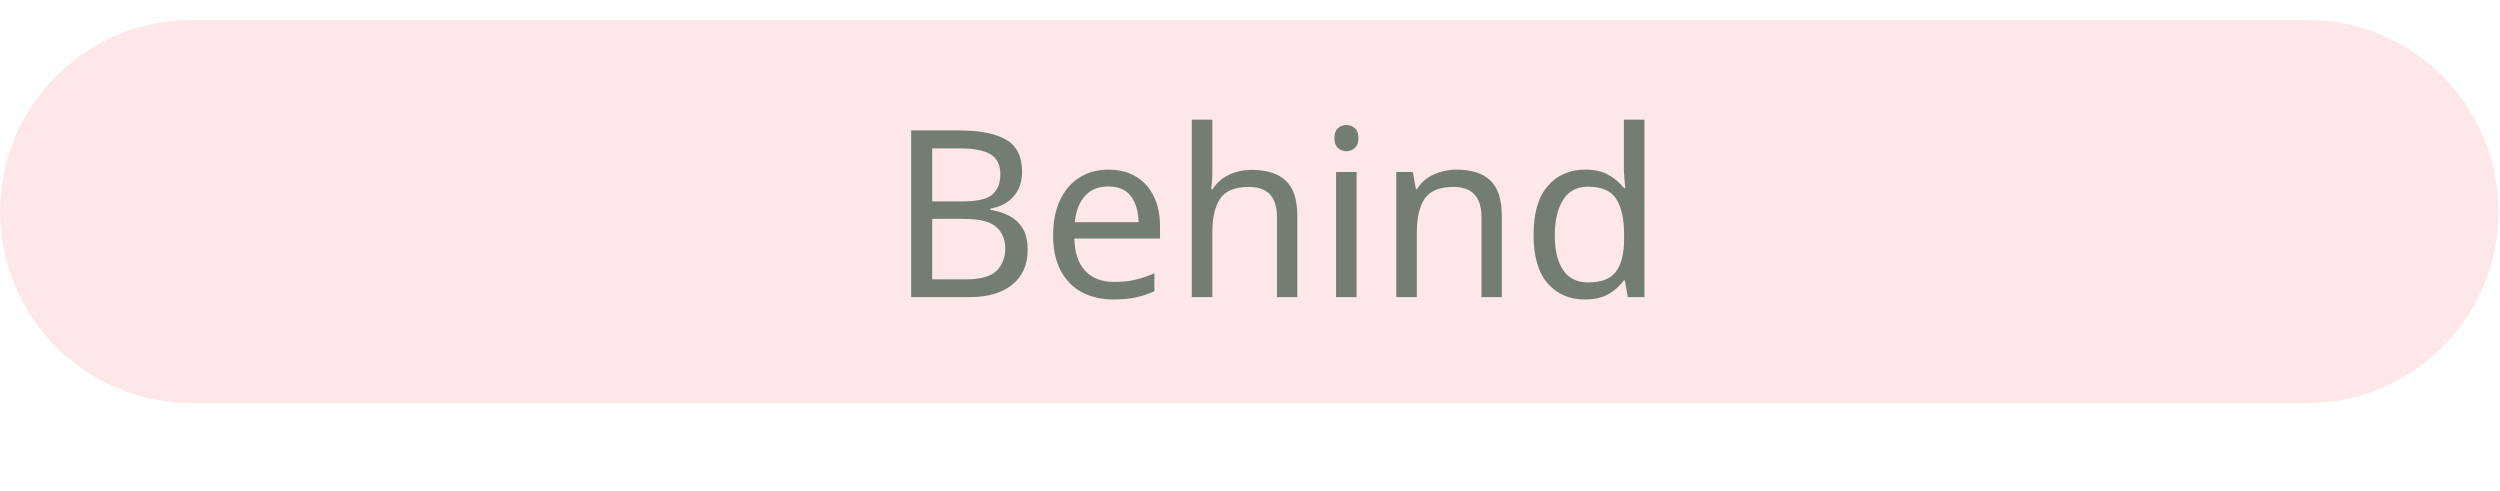
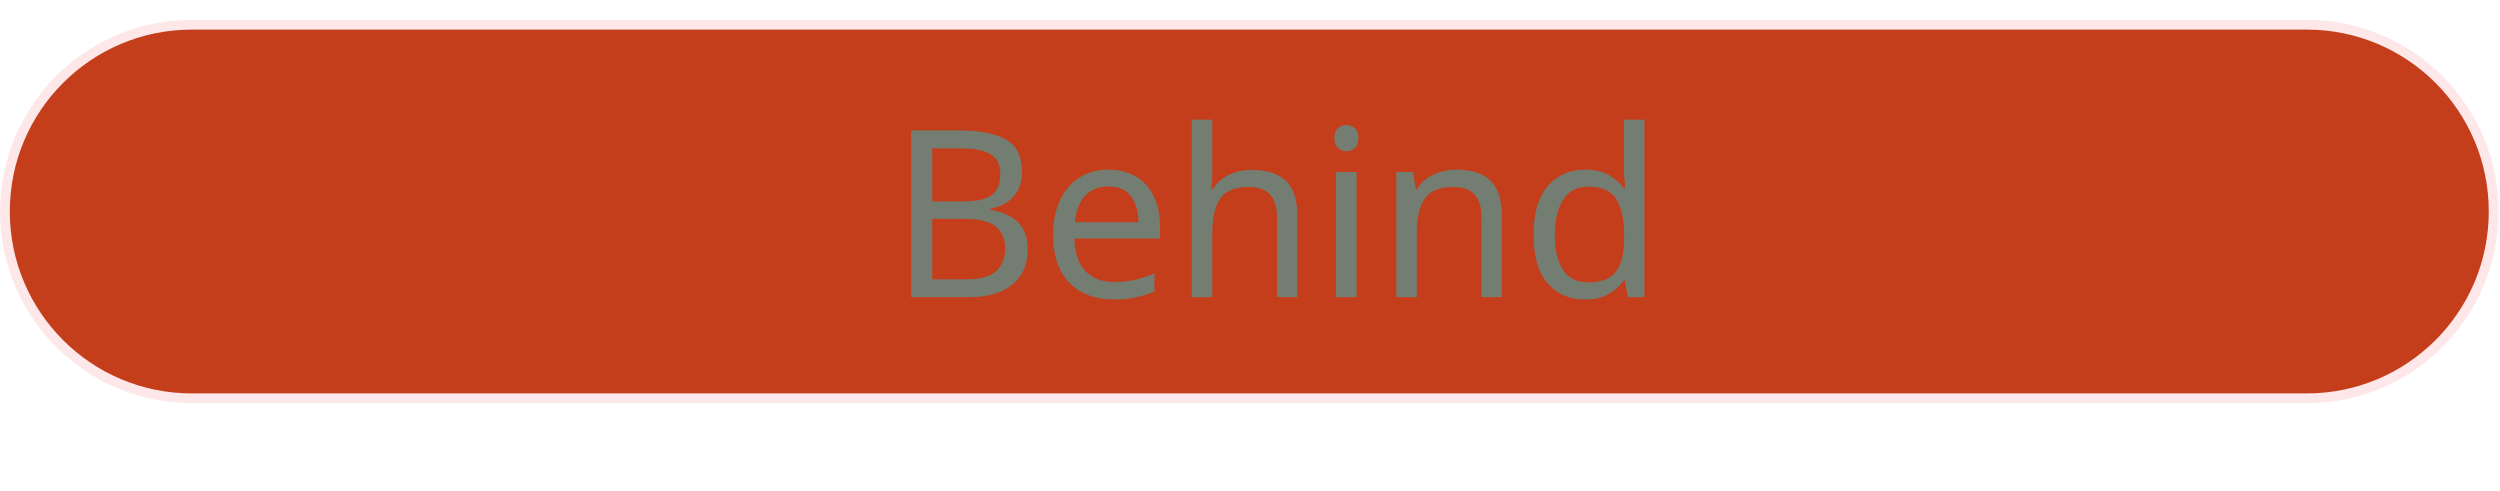
<svg xmlns="http://www.w3.org/2000/svg" width="1767" height="347" xml:space="preserve" overflow="hidden">
  <g transform="translate(-1863 -936)">
-     <path d="M1866.5 1085.5C1866.5 1012.6 1925.6 953.5 1998.5 953.5L3493.5 953.5C3566.4 953.5 3625.5 1012.6 3625.5 1085.5L3625.5 1085.5C3625.5 1158.4 3566.4 1217.5 3493.5 1217.5L1998.5 1217.5C1925.6 1217.5 1866.5 1158.4 1866.5 1085.5Z" stroke="#FDE7E9" stroke-width="6.875" stroke-miterlimit="8" fill="#FDE7E9" fill-rule="evenodd" />
+     <path d="M1866.5 1085.5C1866.5 1012.6 1925.6 953.5 1998.5 953.5L3493.5 953.5C3566.4 953.5 3625.5 1012.6 3625.5 1085.5L3625.5 1085.5C3625.5 1158.4 3566.4 1217.5 3493.5 1217.5L1998.5 1217.5C1925.6 1217.5 1866.5 1158.4 1866.5 1085.5Z" stroke="#FDE7E9" stroke-width="6.875" stroke-miterlimit="8" fill="#c43e1c" fill-rule="evenodd" />
    <text fill="#747D72" font-family="Trebuchet MS,Trebuchet MS_MSFontService,sans-serif" font-weight="400" font-size="165" transform="matrix(1 0 0 1 2491.01 1146)">Behind</text>
  </g>
</svg>
